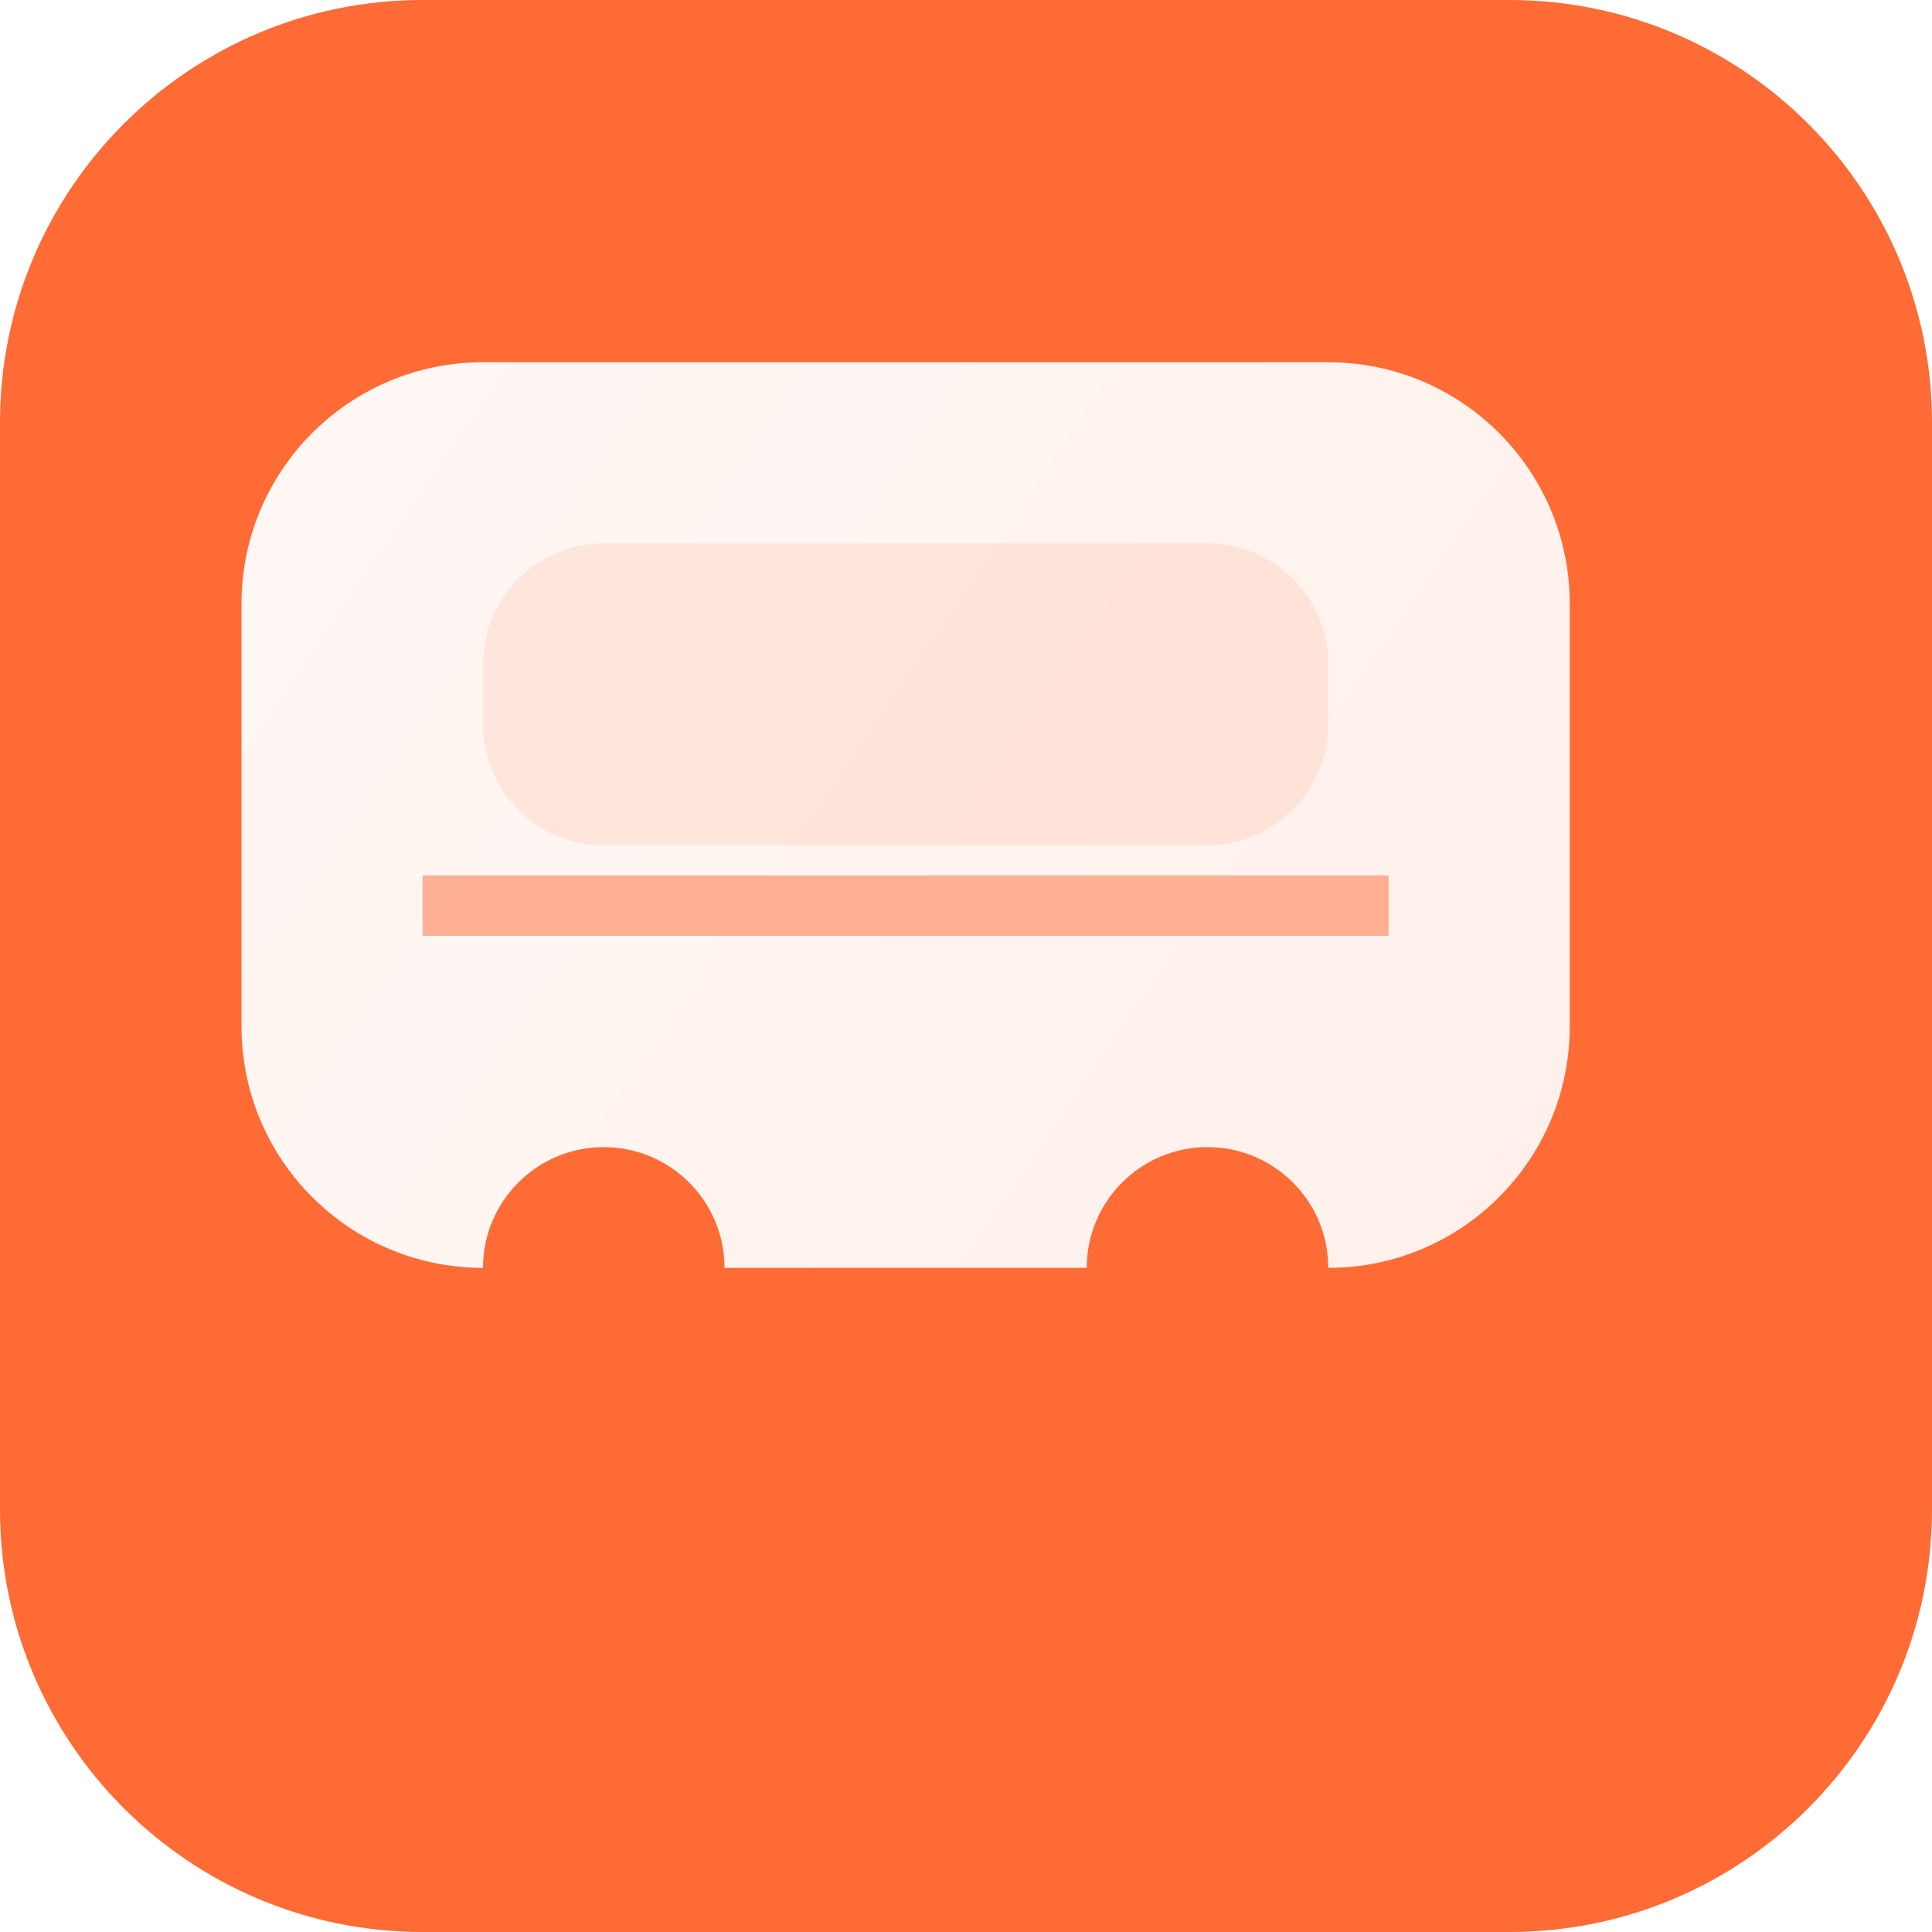
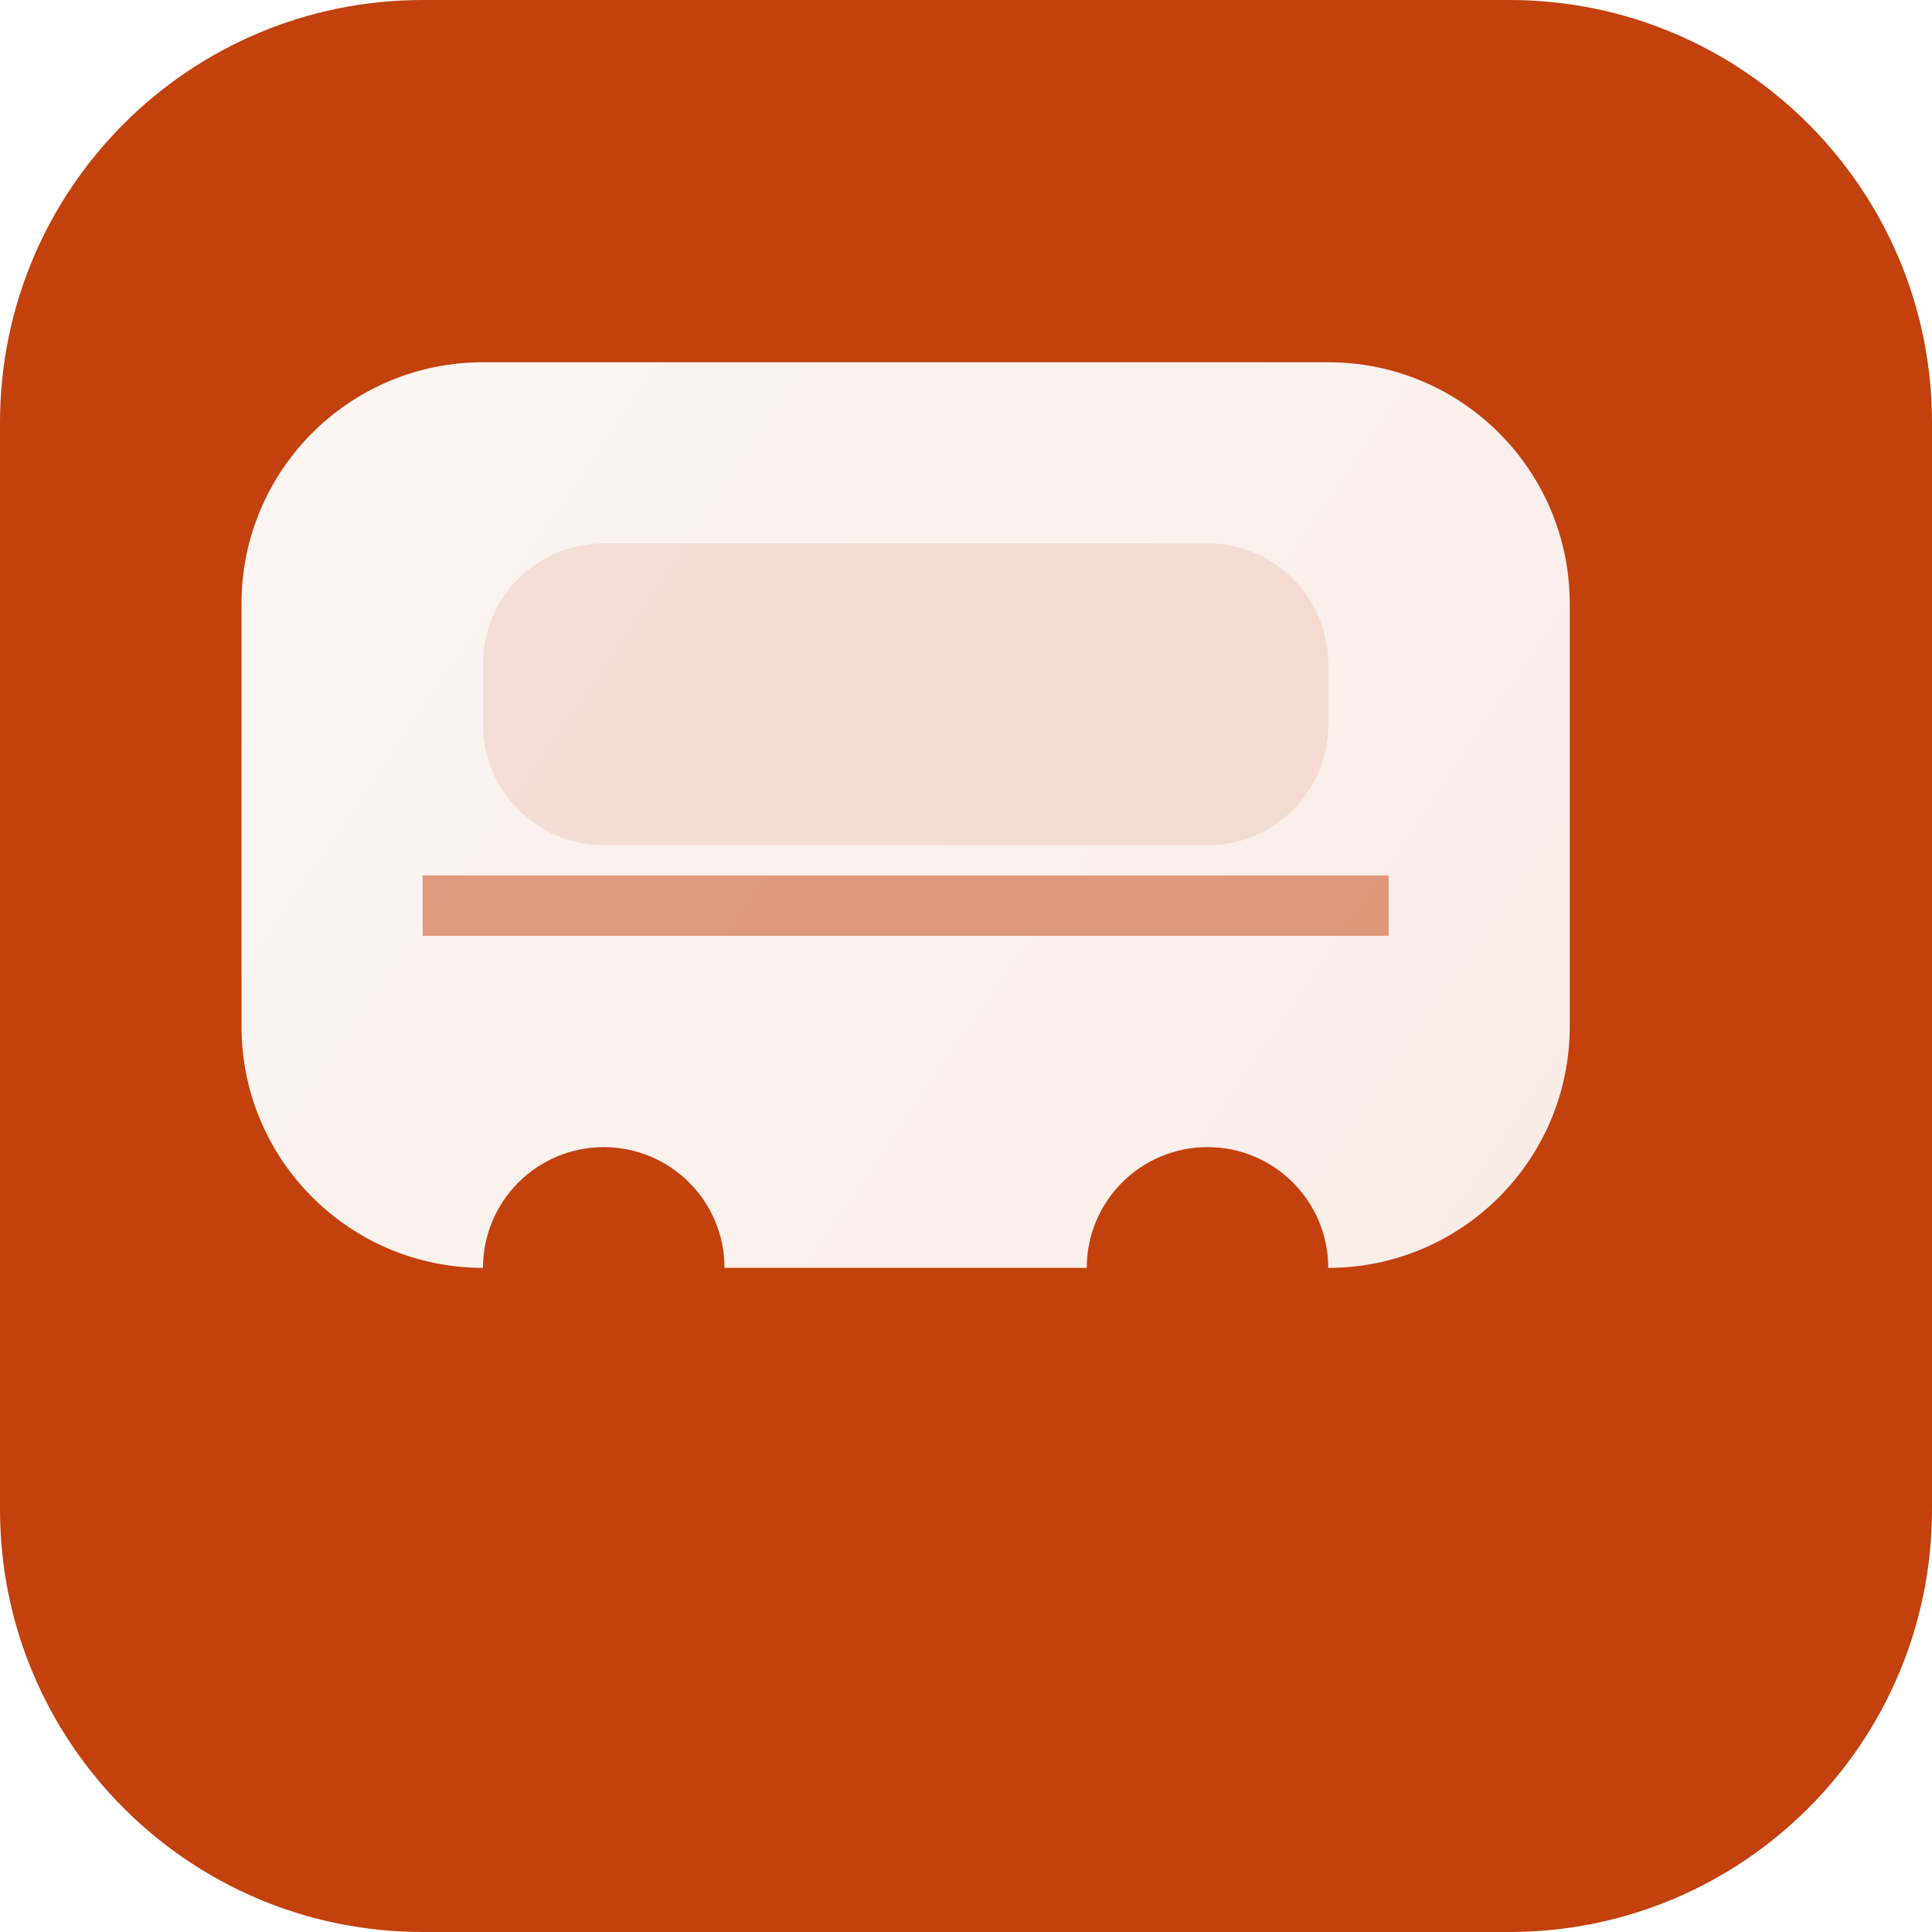
<svg xmlns="http://www.w3.org/2000/svg" width="64" height="64" viewBox="0 0 64 64">
-   <rect width="64" height="64" rx="14" fill="#FF6B35" />
+   <rect width="64" height="64" rx="14" fill="#C2410C" />
  <g transform="translate(8,12)">
    <rect x="0" y="0" width="44" height="30" rx="8" fill="url(#g2)" />
    <defs>
      <linearGradient id="g2" x1="0" y1="0" x2="44" y2="30" gradientUnits="userSpaceOnUse">
        <stop stop-color="#fff" stop-opacity="0.95" />
        <stop offset="1" stop-color="#fff" stop-opacity="0.9" />
      </linearGradient>
    </defs>
-     <circle cx="12" cy="30" r="4" fill="#FF6B35" />
-     <circle cx="32" cy="30" r="4" fill="#FF6B35" />
-     <rect x="8" y="6" width="28" height="10" rx="4" fill="#FF6B35" opacity="0.12" />
-     <path d="M6 18h32" stroke="#FF6B35" stroke-width="2" opacity="0.5" />
+     <circle cx="12" cy="30" r="4" fill="#C2410C" />
+     <circle cx="32" cy="30" r="4" fill="#C2410C" />
+     <rect x="8" y="6" width="28" height="10" rx="4" fill="#C2410C" opacity="0.12" />
+     <path d="M6 18h32" stroke="#C2410C" stroke-width="2" opacity="0.5" />
  </g>
</svg>
